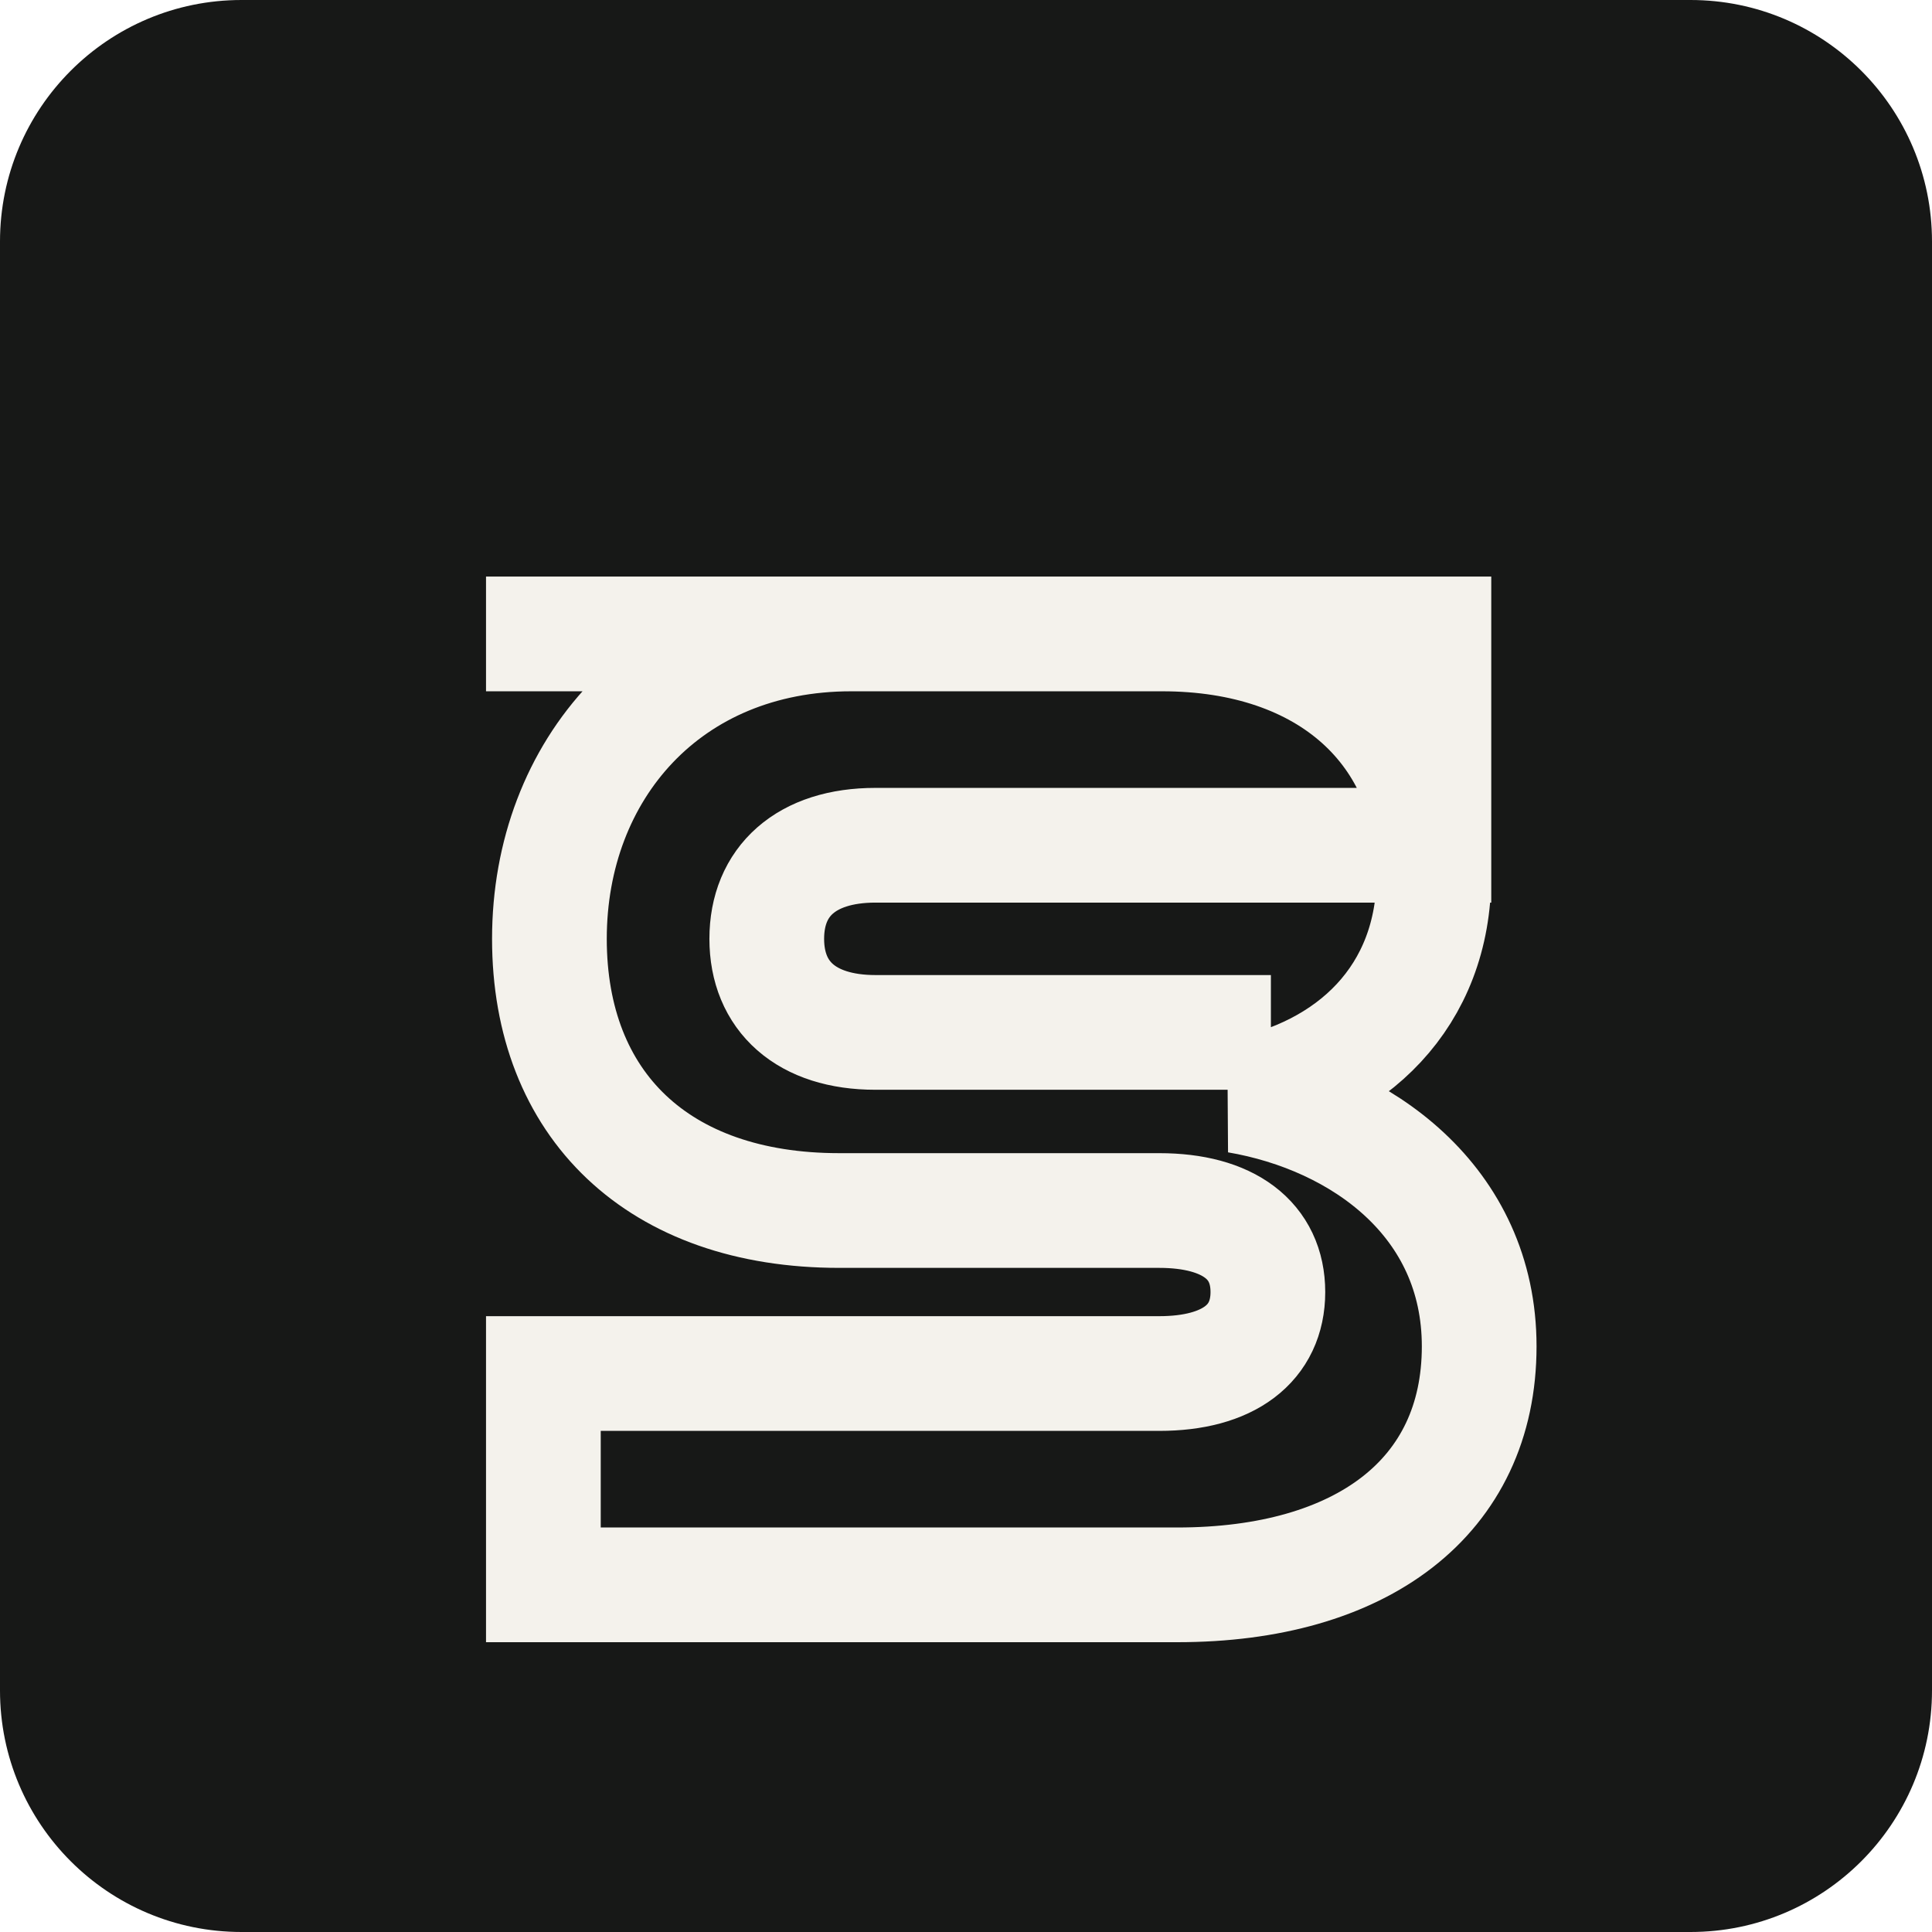
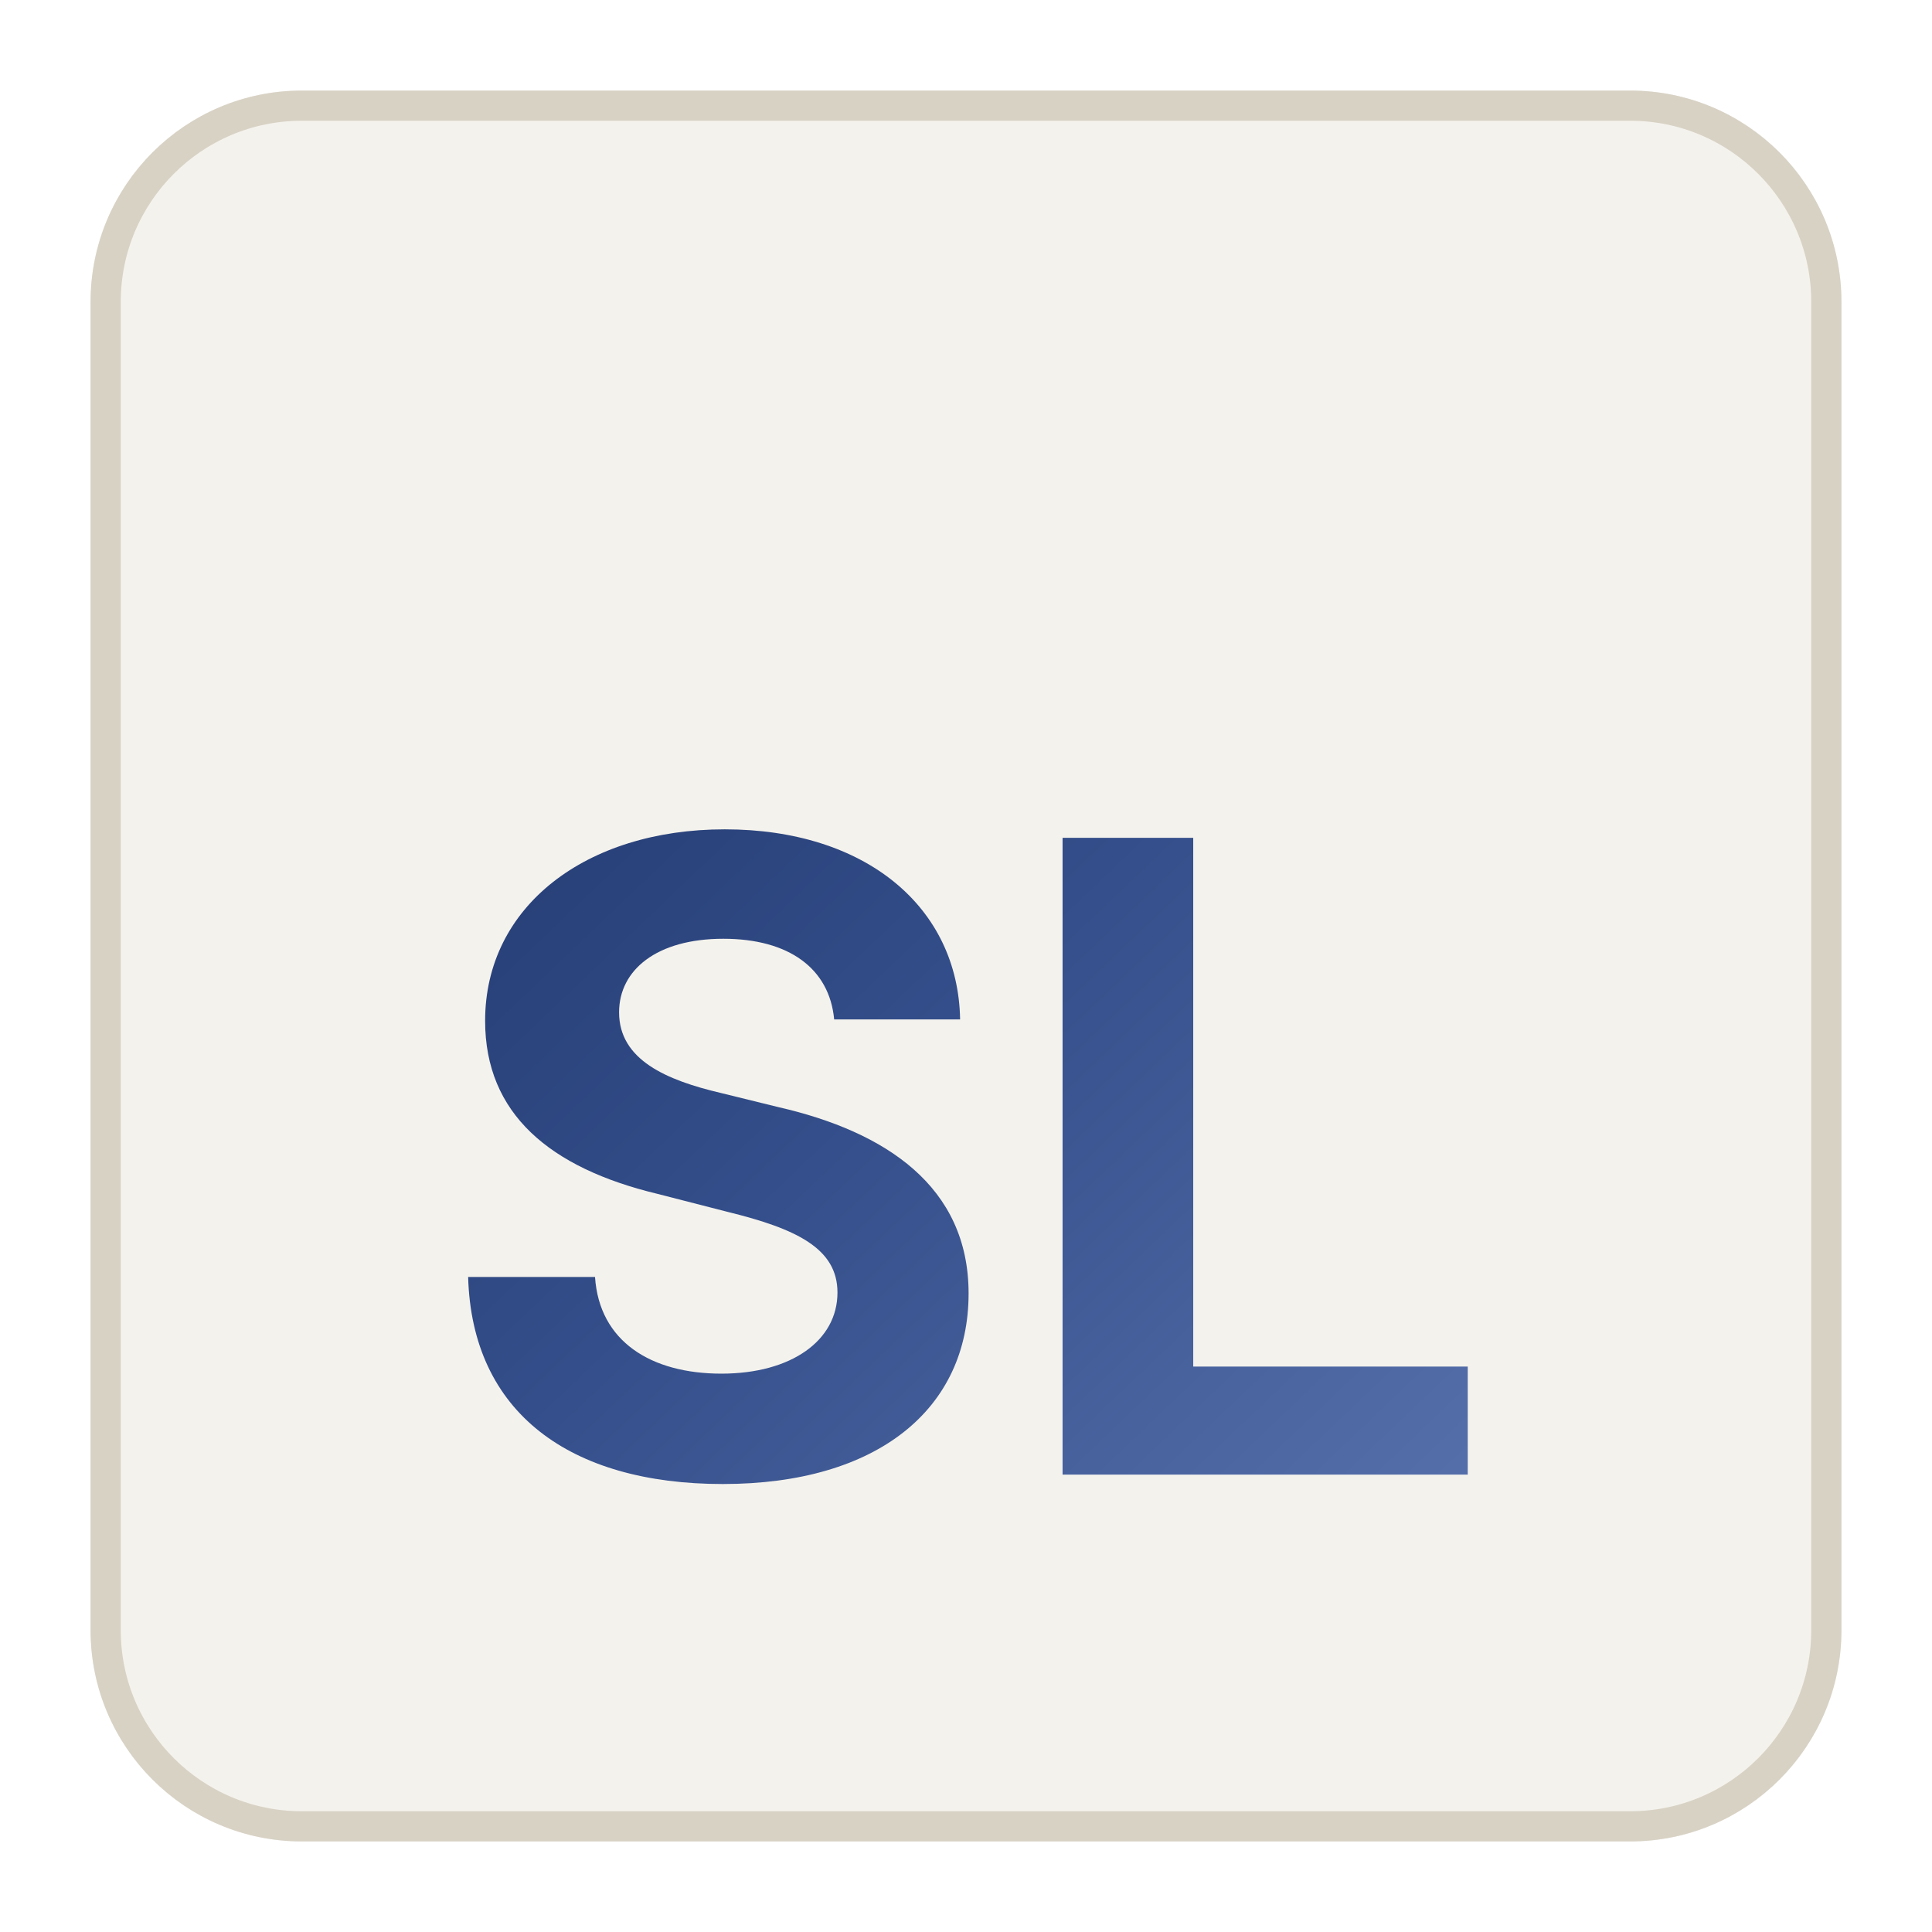
- <svg xmlns="http://www.w3.org/2000/svg" width="64" height="64" viewBox="0 0 64 64" fill="none">
-   <rect width="64" height="64" rx="8" fill="#171817" />
-   <path d="M18 21H38.5C44 21 47.5 24.2 47.5 29C47.5 33 44.8 35.6 41 36.3C45.1 37 49 39.8 49 44.6C49 49.6 45.1 52.5 39 52.5H18V45.5H38.4C40.7 45.5 42 44.5 42 42.8C42 41.1 40.7 40.1 38.4 40.1H27.8C21.8 40.1 18.2 36.6 18.2 31.1C18.2 25.5 22.1 21 28.2 21H47.5V28H29C26.7 28 25.4 29.2 25.4 31.1C25.4 33 26.7 34.2 29 34.2H40.2" stroke="#F4F2EC" stroke-width="3.8" stroke-linecap="square" />
+ <svg xmlns="http://www.w3.org/2000/svg" width="64" height="64" viewBox="0 0 64 64" fill="none" role="img" aria-labelledby="title">
+   <defs>
+     <linearGradient id="slBlue" x1="13" y1="10" x2="54" y2="53" gradientUnits="userSpaceOnUse">
+       <stop offset="0" stop-color="#1B2F63" />
+       <stop offset="0.5" stop-color="#334E8A" />
+       <stop offset="1" stop-color="#5E78B3" />
+     </linearGradient>
+     <filter id="softMidnight" x="4" y="8" width="56" height="48" color-interpolation-filters="sRGB">
+       <feGaussianBlur stdDeviation="0.8" />
+     </filter>
+   </defs>
+   <rect x="3" y="3" width="58" height="58" rx="7" fill="#F4F2EC" />
+   <rect x="3.5" y="3.5" width="57" height="57" rx="6.5" stroke="#D8D2C5" />
+   <text x="32" y="38" text-anchor="middle" dominant-baseline="middle" font-family="Inter, Arial, Helvetica, sans-serif" font-size="29" font-weight="750" fill="#203A73" opacity="0.26" filter="url(#softMidnight)">SL</text>
+   <text x="32" y="38" text-anchor="middle" dominant-baseline="middle" font-family="Inter, Arial, Helvetica, sans-serif" font-size="29" font-weight="750" fill="url(#slBlue)">SL</text>
</svg>
